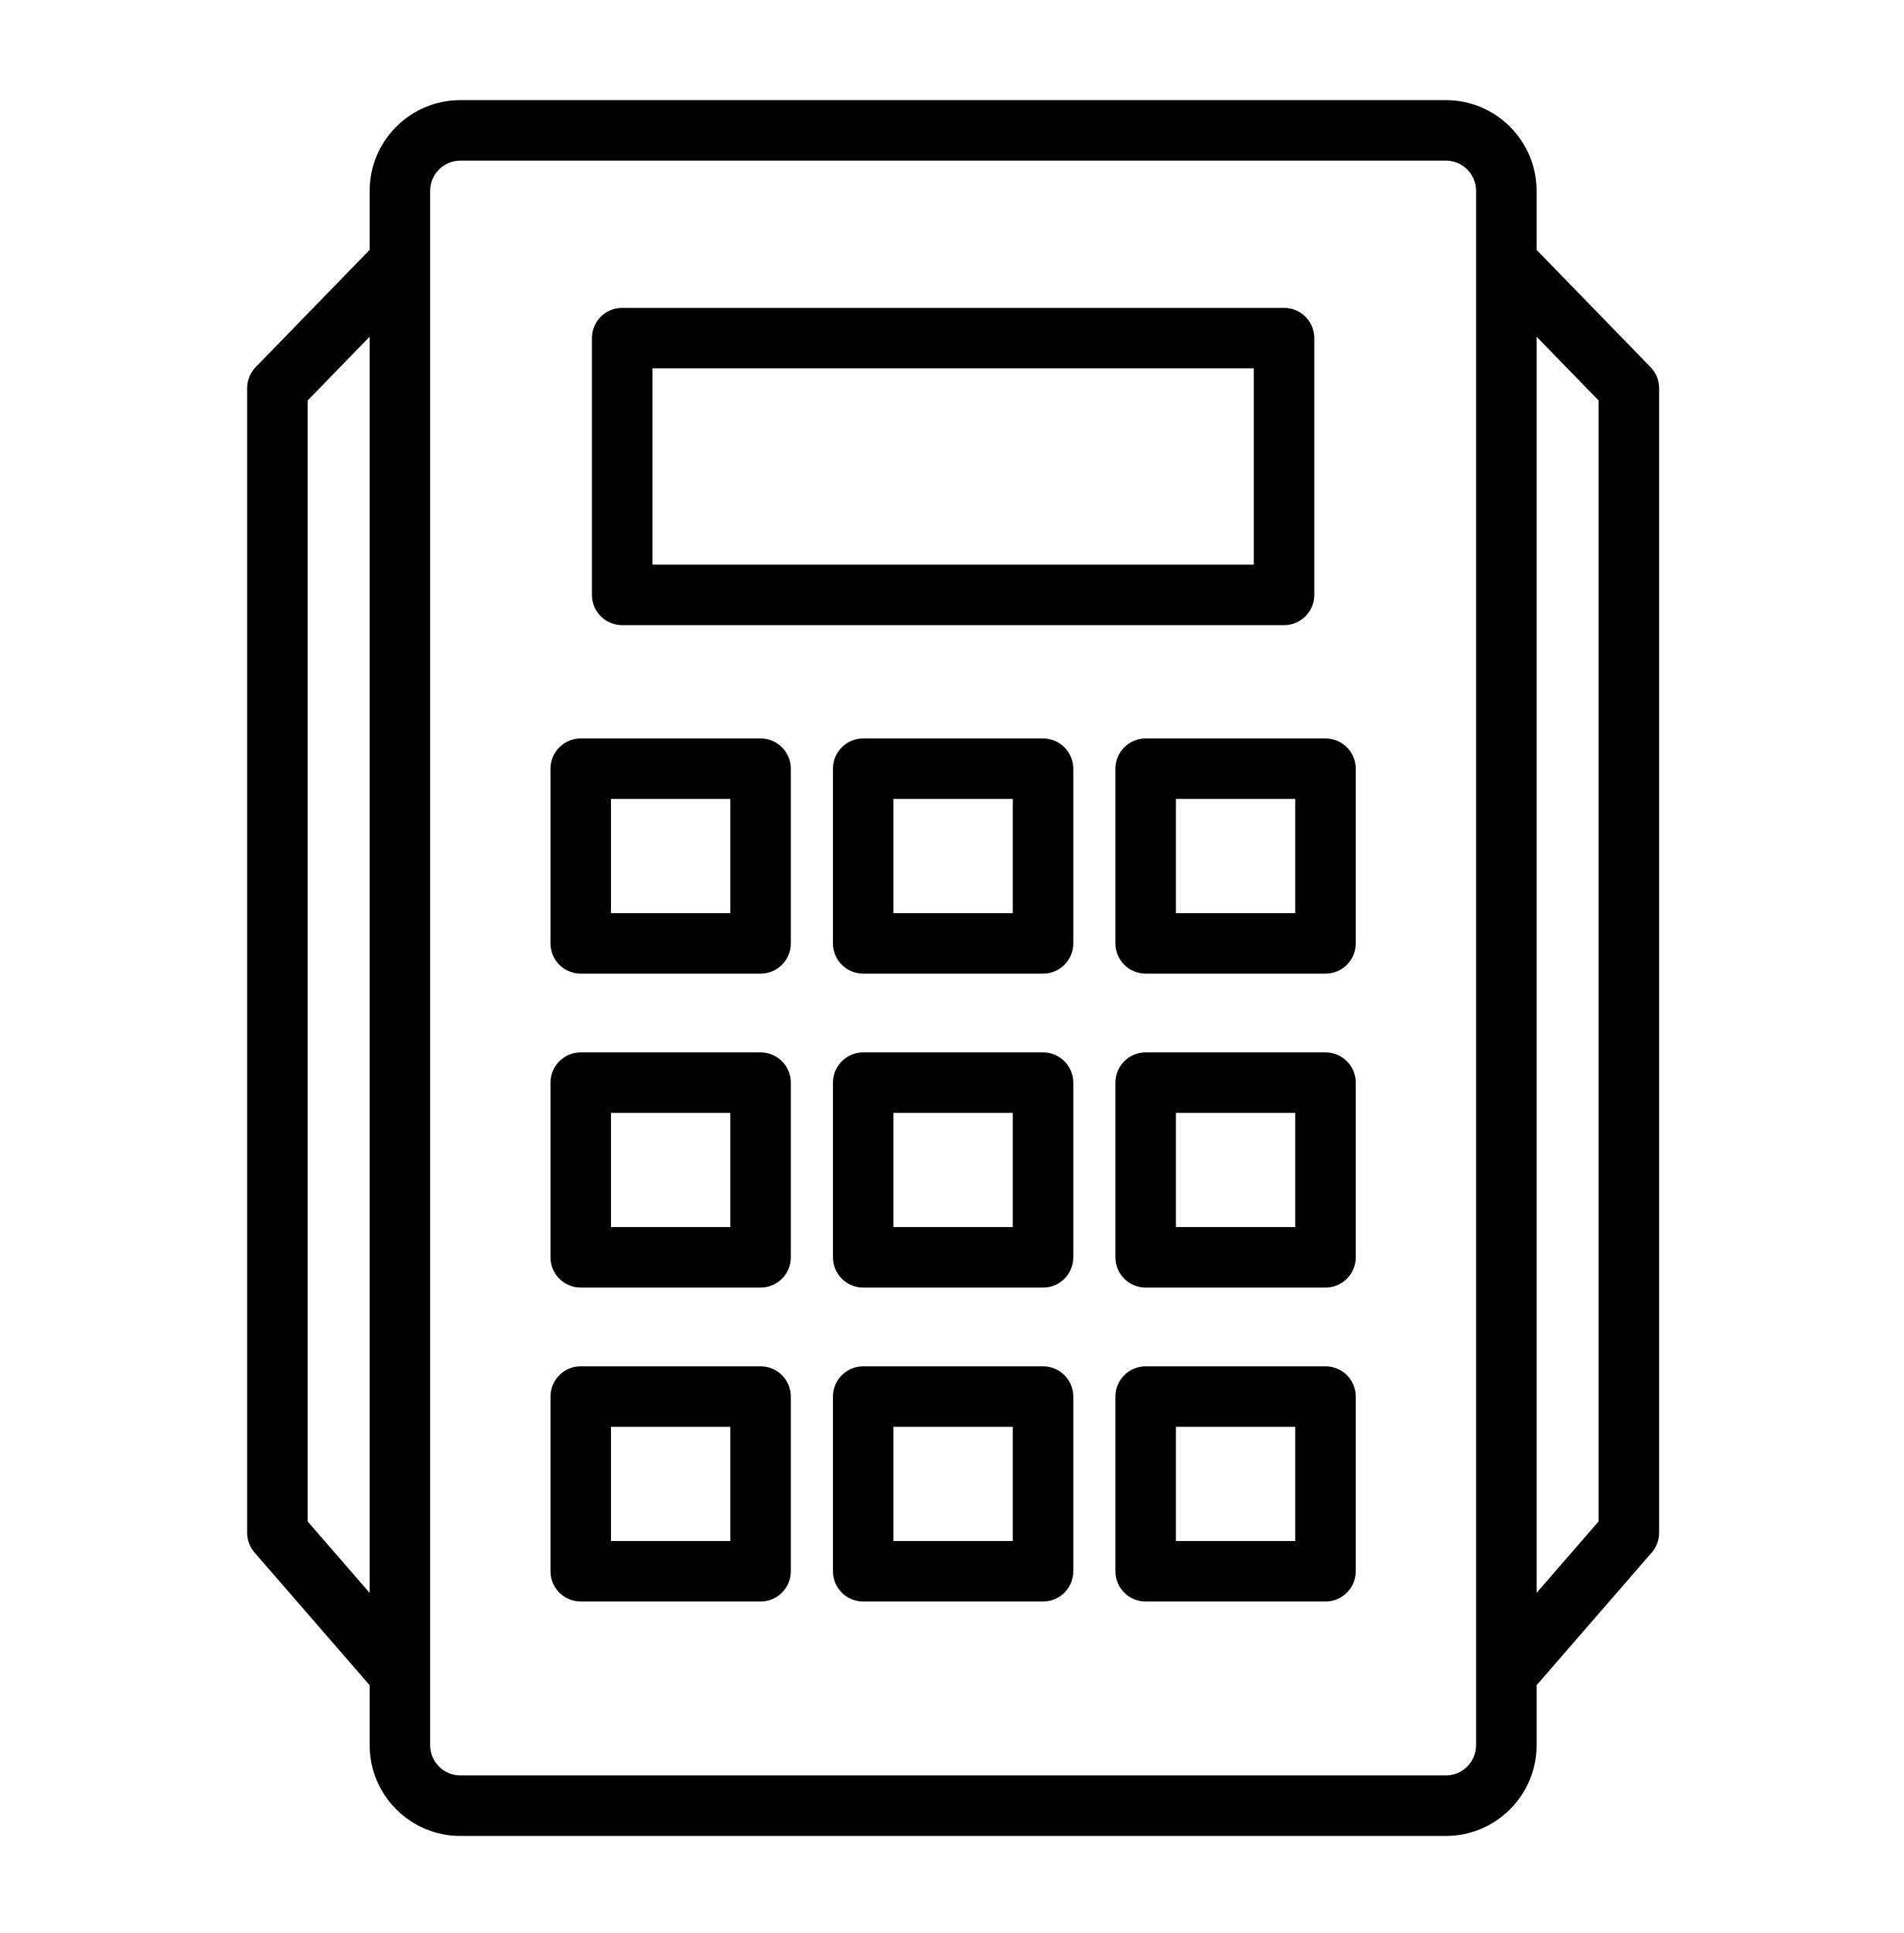
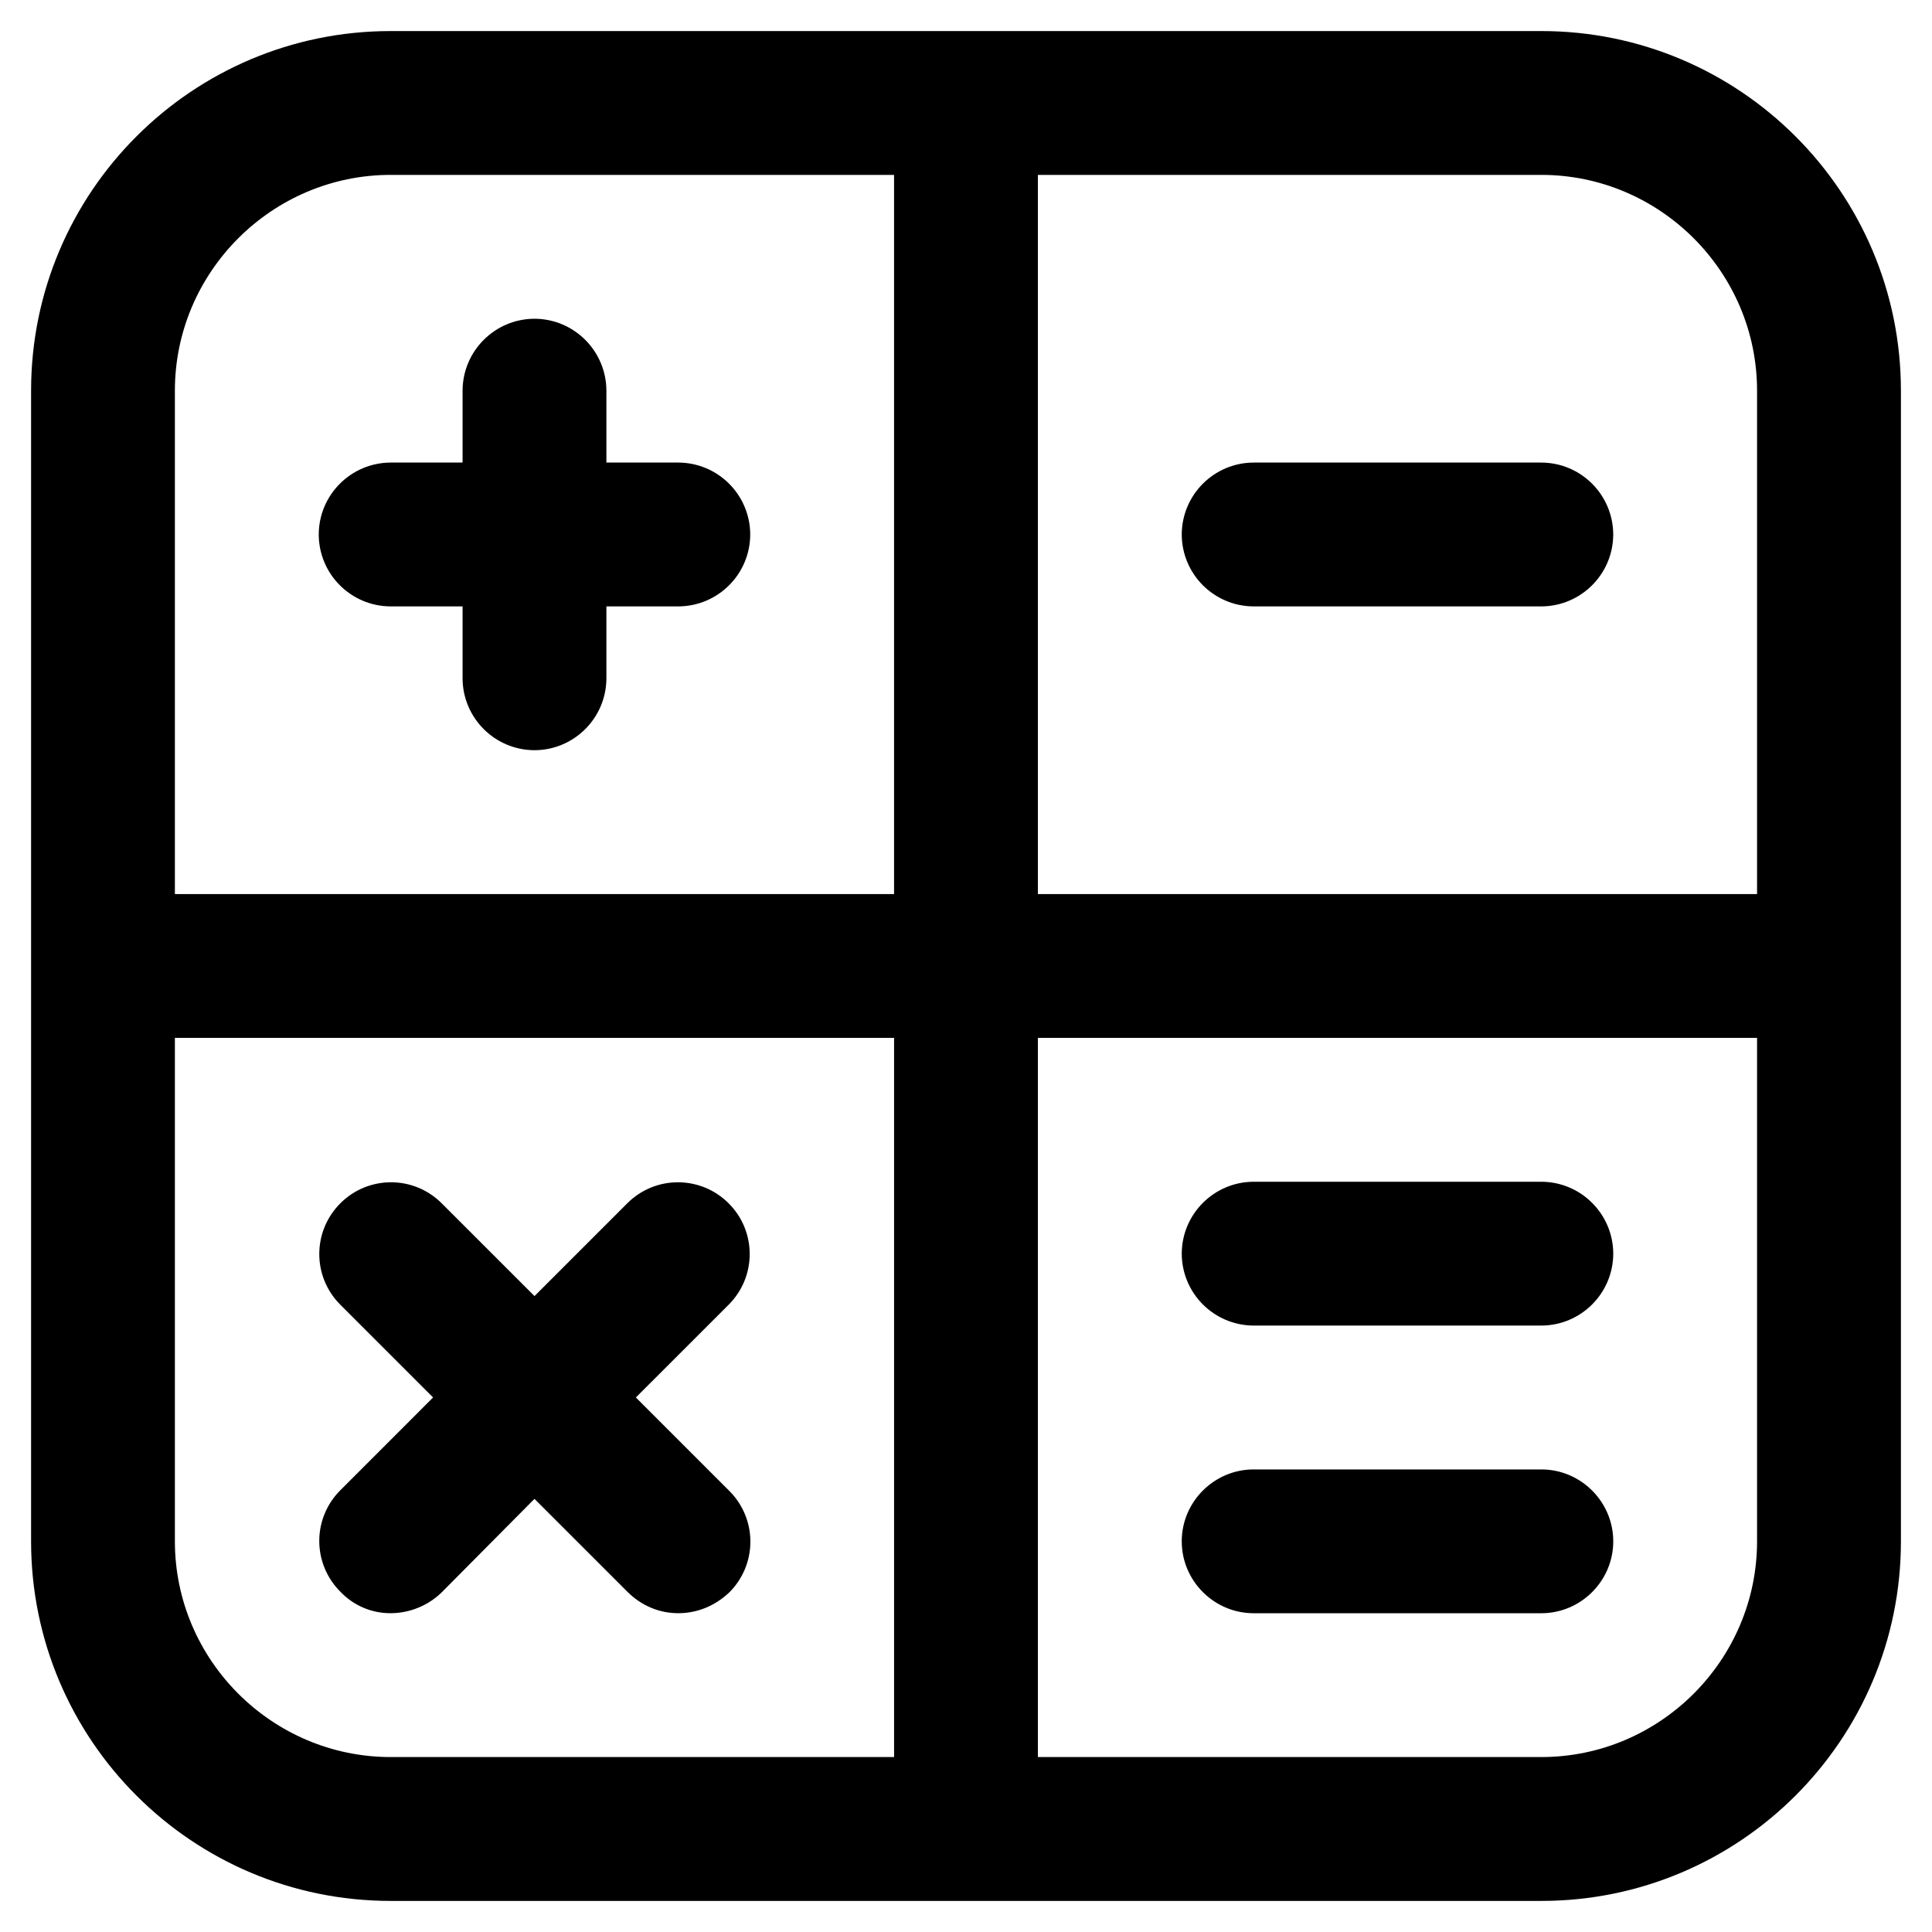
- <svg xmlns="http://www.w3.org/2000/svg" viewBox="263.775 0 662 672.445" xml:space="preserve">
-   <path d="M480.173 217.481h230.204c5.811 0 10.523-4.715 10.523-10.524v-89.335c0-5.809-4.713-10.523-10.523-10.523H480.173c-5.81 0-10.523 4.714-10.523 10.523v89.335c-.001 5.815 4.713 10.524 10.523 10.524zm10.523-89.335h209.157v68.288H490.696v-68.288zM626.546 256.887h-62.542c-5.809 0-10.523 4.715-10.523 10.524v60.774c0 5.809 4.715 10.523 10.523 10.523h62.546c5.811 0 10.523-4.715 10.523-10.523v-60.774c-.003-5.809-4.712-10.524-10.527-10.524zm-10.523 60.774h-41.5v-39.727h41.5v39.727zM528.303 256.887h-62.542c-5.81 0-10.523 4.715-10.523 10.524v60.774c0 5.809 4.714 10.523 10.523 10.523h62.547c5.81 0 10.523-4.715 10.523-10.523v-60.774c-.005-5.809-4.714-10.524-10.528-10.524zm-10.524 60.774h-41.5v-39.727h41.5v39.727zM724.789 256.887h-62.541c-5.809 0-10.523 4.715-10.523 10.524v60.774c0 5.809 4.715 10.523 10.523 10.523h62.547c5.809 0 10.523-4.715 10.523-10.523v-60.774c-.006-5.809-4.715-10.524-10.529-10.524zm-10.524 60.774h-41.5v-39.727h41.5v39.727zM626.546 475.311h-62.542c-5.809 0-10.523 4.714-10.523 10.523v60.773c0 5.81 4.715 10.523 10.523 10.523h62.546c5.811 0 10.523-4.714 10.523-10.523v-60.773c-.003-5.81-4.712-10.523-10.527-10.523zm-10.523 60.773h-41.5v-39.727h41.5v39.727zM528.303 475.311h-62.542c-5.81 0-10.523 4.714-10.523 10.523v60.773c0 5.81 4.714 10.523 10.523 10.523h62.547c5.81 0 10.523-4.714 10.523-10.523v-60.773c-.005-5.81-4.714-10.523-10.528-10.523zm-10.524 60.773h-41.5v-39.727h41.5v39.727zM724.789 475.311h-62.541c-5.809 0-10.523 4.714-10.523 10.523v60.773c0 5.81 4.715 10.523 10.523 10.523h62.547c5.809 0 10.523-4.714 10.523-10.523v-60.773c-.006-5.81-4.715-10.523-10.529-10.523zm-10.524 60.773h-41.5v-39.727h41.5v39.727zM626.546 366.102h-62.542c-5.809 0-10.523 4.714-10.523 10.523v60.773c0 5.81 4.715 10.524 10.523 10.524h62.546c5.811 0 10.523-4.715 10.523-10.524v-60.773c-.003-5.814-4.712-10.523-10.527-10.523zm-10.523 60.768h-41.5v-39.727h41.5v39.727zM528.303 366.102h-62.542c-5.81 0-10.523 4.714-10.523 10.523v60.773c0 5.81 4.714 10.524 10.523 10.524h62.547c5.81 0 10.523-4.715 10.523-10.524v-60.773c-.005-5.814-4.714-10.523-10.528-10.523zm-10.524 60.768h-41.5v-39.727h41.5v39.727zM724.789 366.102h-62.541c-5.809 0-10.523 4.714-10.523 10.523v60.773c0 5.81 4.715 10.524 10.523 10.524h62.547c5.809 0 10.523-4.715 10.523-10.524v-60.773c-.006-5.814-4.715-10.523-10.529-10.523zm-10.524 60.768h-41.5v-39.727h41.5v39.727z" />
-   <path d="m837.849 127.72-39.637-40.789V66.399c0-17.412-14.16-31.571-31.57-31.571H423.908c-17.411 0-31.571 14.159-31.571 31.571v20.532L352.7 127.72c-1.905 1.963-2.973 4.594-2.973 7.335v398.141c0 2.531.916 4.982 2.573 6.898l40.037 46.146v20.874c0 17.411 14.16 31.571 31.571 31.571h342.738c17.412 0 31.572-14.16 31.572-31.571V586.24l40.037-46.146c1.656-1.916 2.572-4.362 2.572-6.898V135.055c.001-2.742-1.072-5.372-2.978-7.335zm-467.08 401.545V139.328l21.563-22.189v436.988l-21.563-24.862zm406.397 77.848c0 5.804-4.721 10.523-10.523 10.523H423.908c-5.804 0-10.523-4.72-10.523-10.523V66.399c0-5.804 4.72-10.524 10.523-10.524h342.738c5.805 0 10.525 4.72 10.525 10.524v540.714h-.005zm42.615-77.848-21.563 24.856V117.133l21.563 22.189v389.943z" />
+ <svg xmlns="http://www.w3.org/2000/svg" xml:space="preserve" viewBox="0.595 3.346 70.293 70.292">
+   <path d="M56.674 4.476H14.809c-7.222 0-13.083 5.861-13.083 13.083v41.866c0 7.222 5.861 13.083 13.083 13.083h41.865c7.222 0 13.083-5.861 13.083-13.083V17.559c0-7.222-5.861-13.083-13.083-13.083zm7.849 13.083v18.316H38.357V9.709h18.316c4.318 0 7.85 3.532 7.85 7.85zm-49.714-7.85h18.315v26.166H6.958V17.559c0-4.318 3.533-7.85 7.851-7.85zM6.958 59.425V41.108h26.167v26.166H14.809c-4.318 0-7.851-3.532-7.851-7.849zm49.716 7.849H38.357V41.108h26.166v18.316c0 4.318-3.532 7.85-7.849 7.85z" />
+   <path d="M14.809 25.409h2.616v2.616a2.624 2.624 0 0 0 2.617 2.616 2.624 2.624 0 0 0 2.616-2.616v-2.616h2.616a2.625 2.625 0 0 0 2.617-2.617 2.625 2.625 0 0 0-2.617-2.616h-2.616V17.56a2.625 2.625 0 0 0-2.616-2.617 2.625 2.625 0 0 0-2.617 2.617v2.616h-2.616a2.625 2.625 0 0 0-2.617 2.616 2.624 2.624 0 0 0 2.617 2.617zm31.398 0h10.467a2.625 2.625 0 0 0 2.616-2.617 2.625 2.625 0 0 0-2.616-2.616H46.207a2.625 2.625 0 0 0-2.616 2.616 2.625 2.625 0 0 0 2.616 2.617zM23.73 54.191l3.376-3.375c1.021-1.021 1.021-2.669 0-3.689s-2.669-1.021-3.689 0l-3.375 3.375-3.376-3.375c-1.021-1.021-2.669-1.021-3.689 0s-1.021 2.669 0 3.689l3.375 3.375-3.375 3.376a2.604 2.604 0 0 0 0 3.689 2.5 2.5 0 0 0 1.832.784 2.68 2.68 0 0 0 1.857-.759l3.375-3.401 3.376 3.375c.523.523 1.177.785 1.857.785s1.335-.262 1.857-.759a2.604 2.604 0 0 0 0-3.689l-3.401-3.401zm32.944-7.849H46.207a2.625 2.625 0 0 0-2.616 2.616 2.625 2.625 0 0 0 2.616 2.617h10.467a2.625 2.625 0 0 0 2.617-2.617 2.625 2.625 0 0 0-2.617-2.616zm0 10.467H46.207c-1.438 0-2.616 1.177-2.616 2.616s1.178 2.616 2.616 2.616h10.467c1.439 0 2.617-1.177 2.617-2.616s-1.178-2.616-2.617-2.616z" />
</svg>
